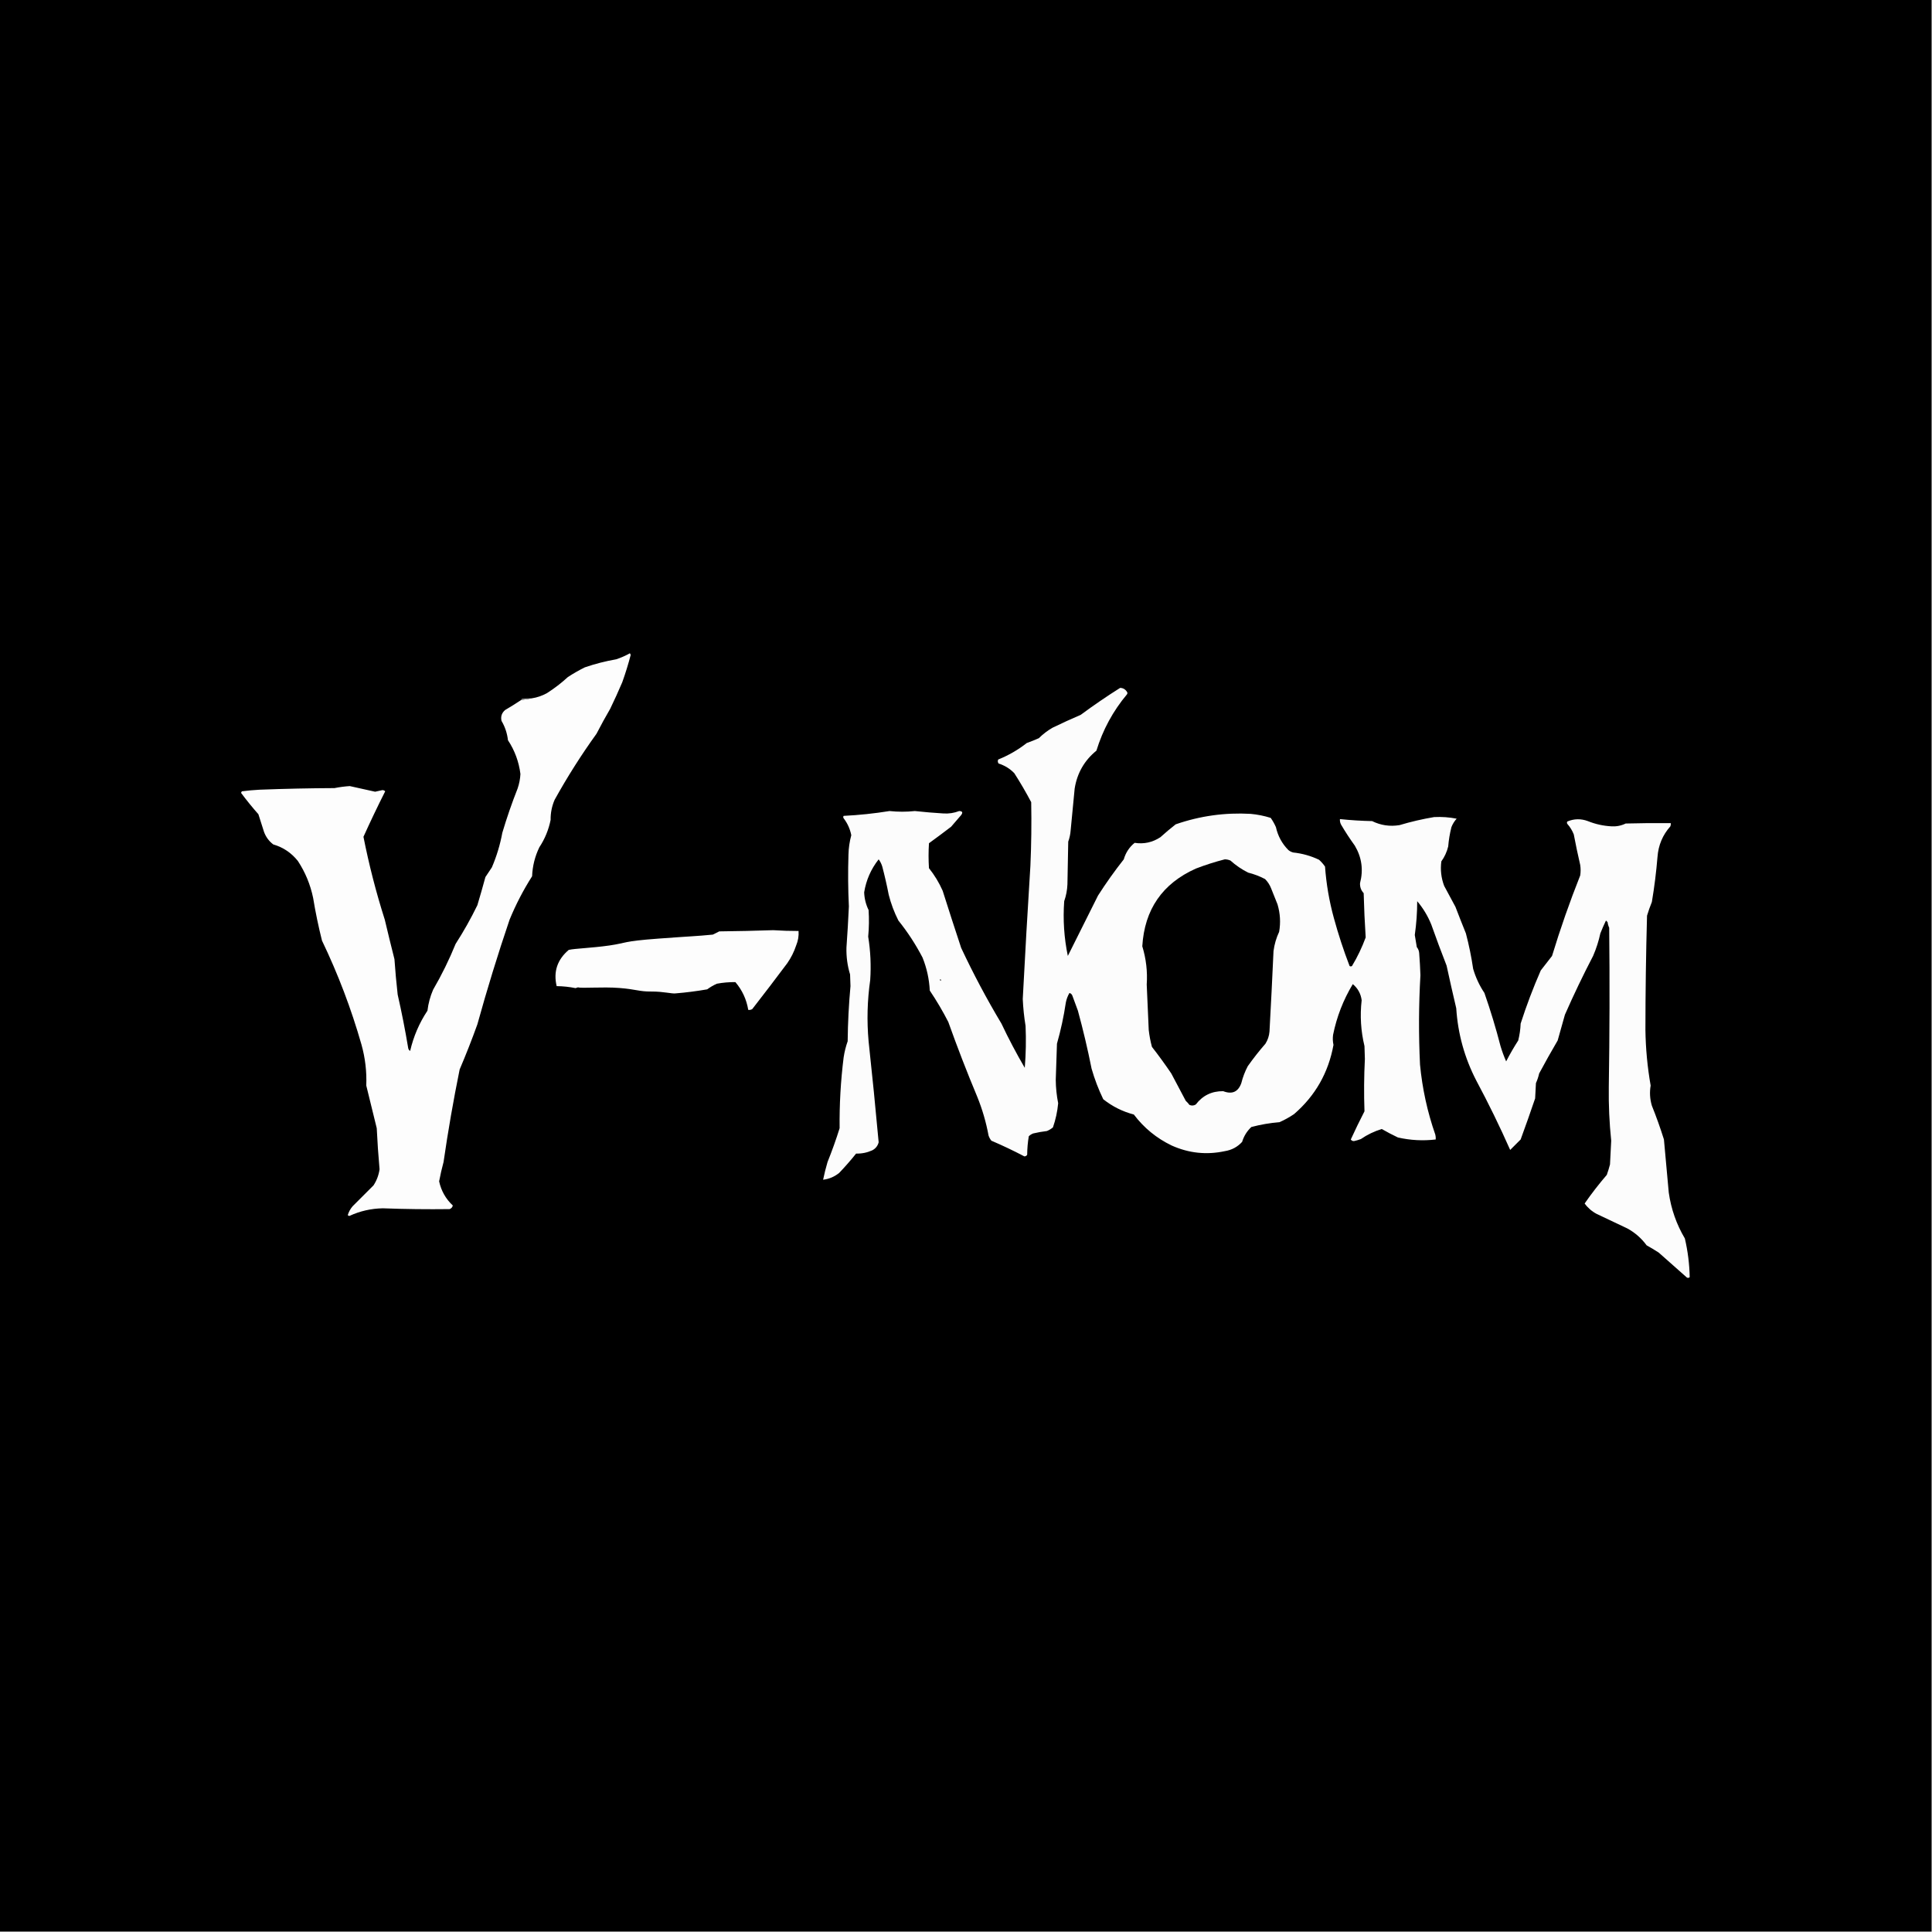
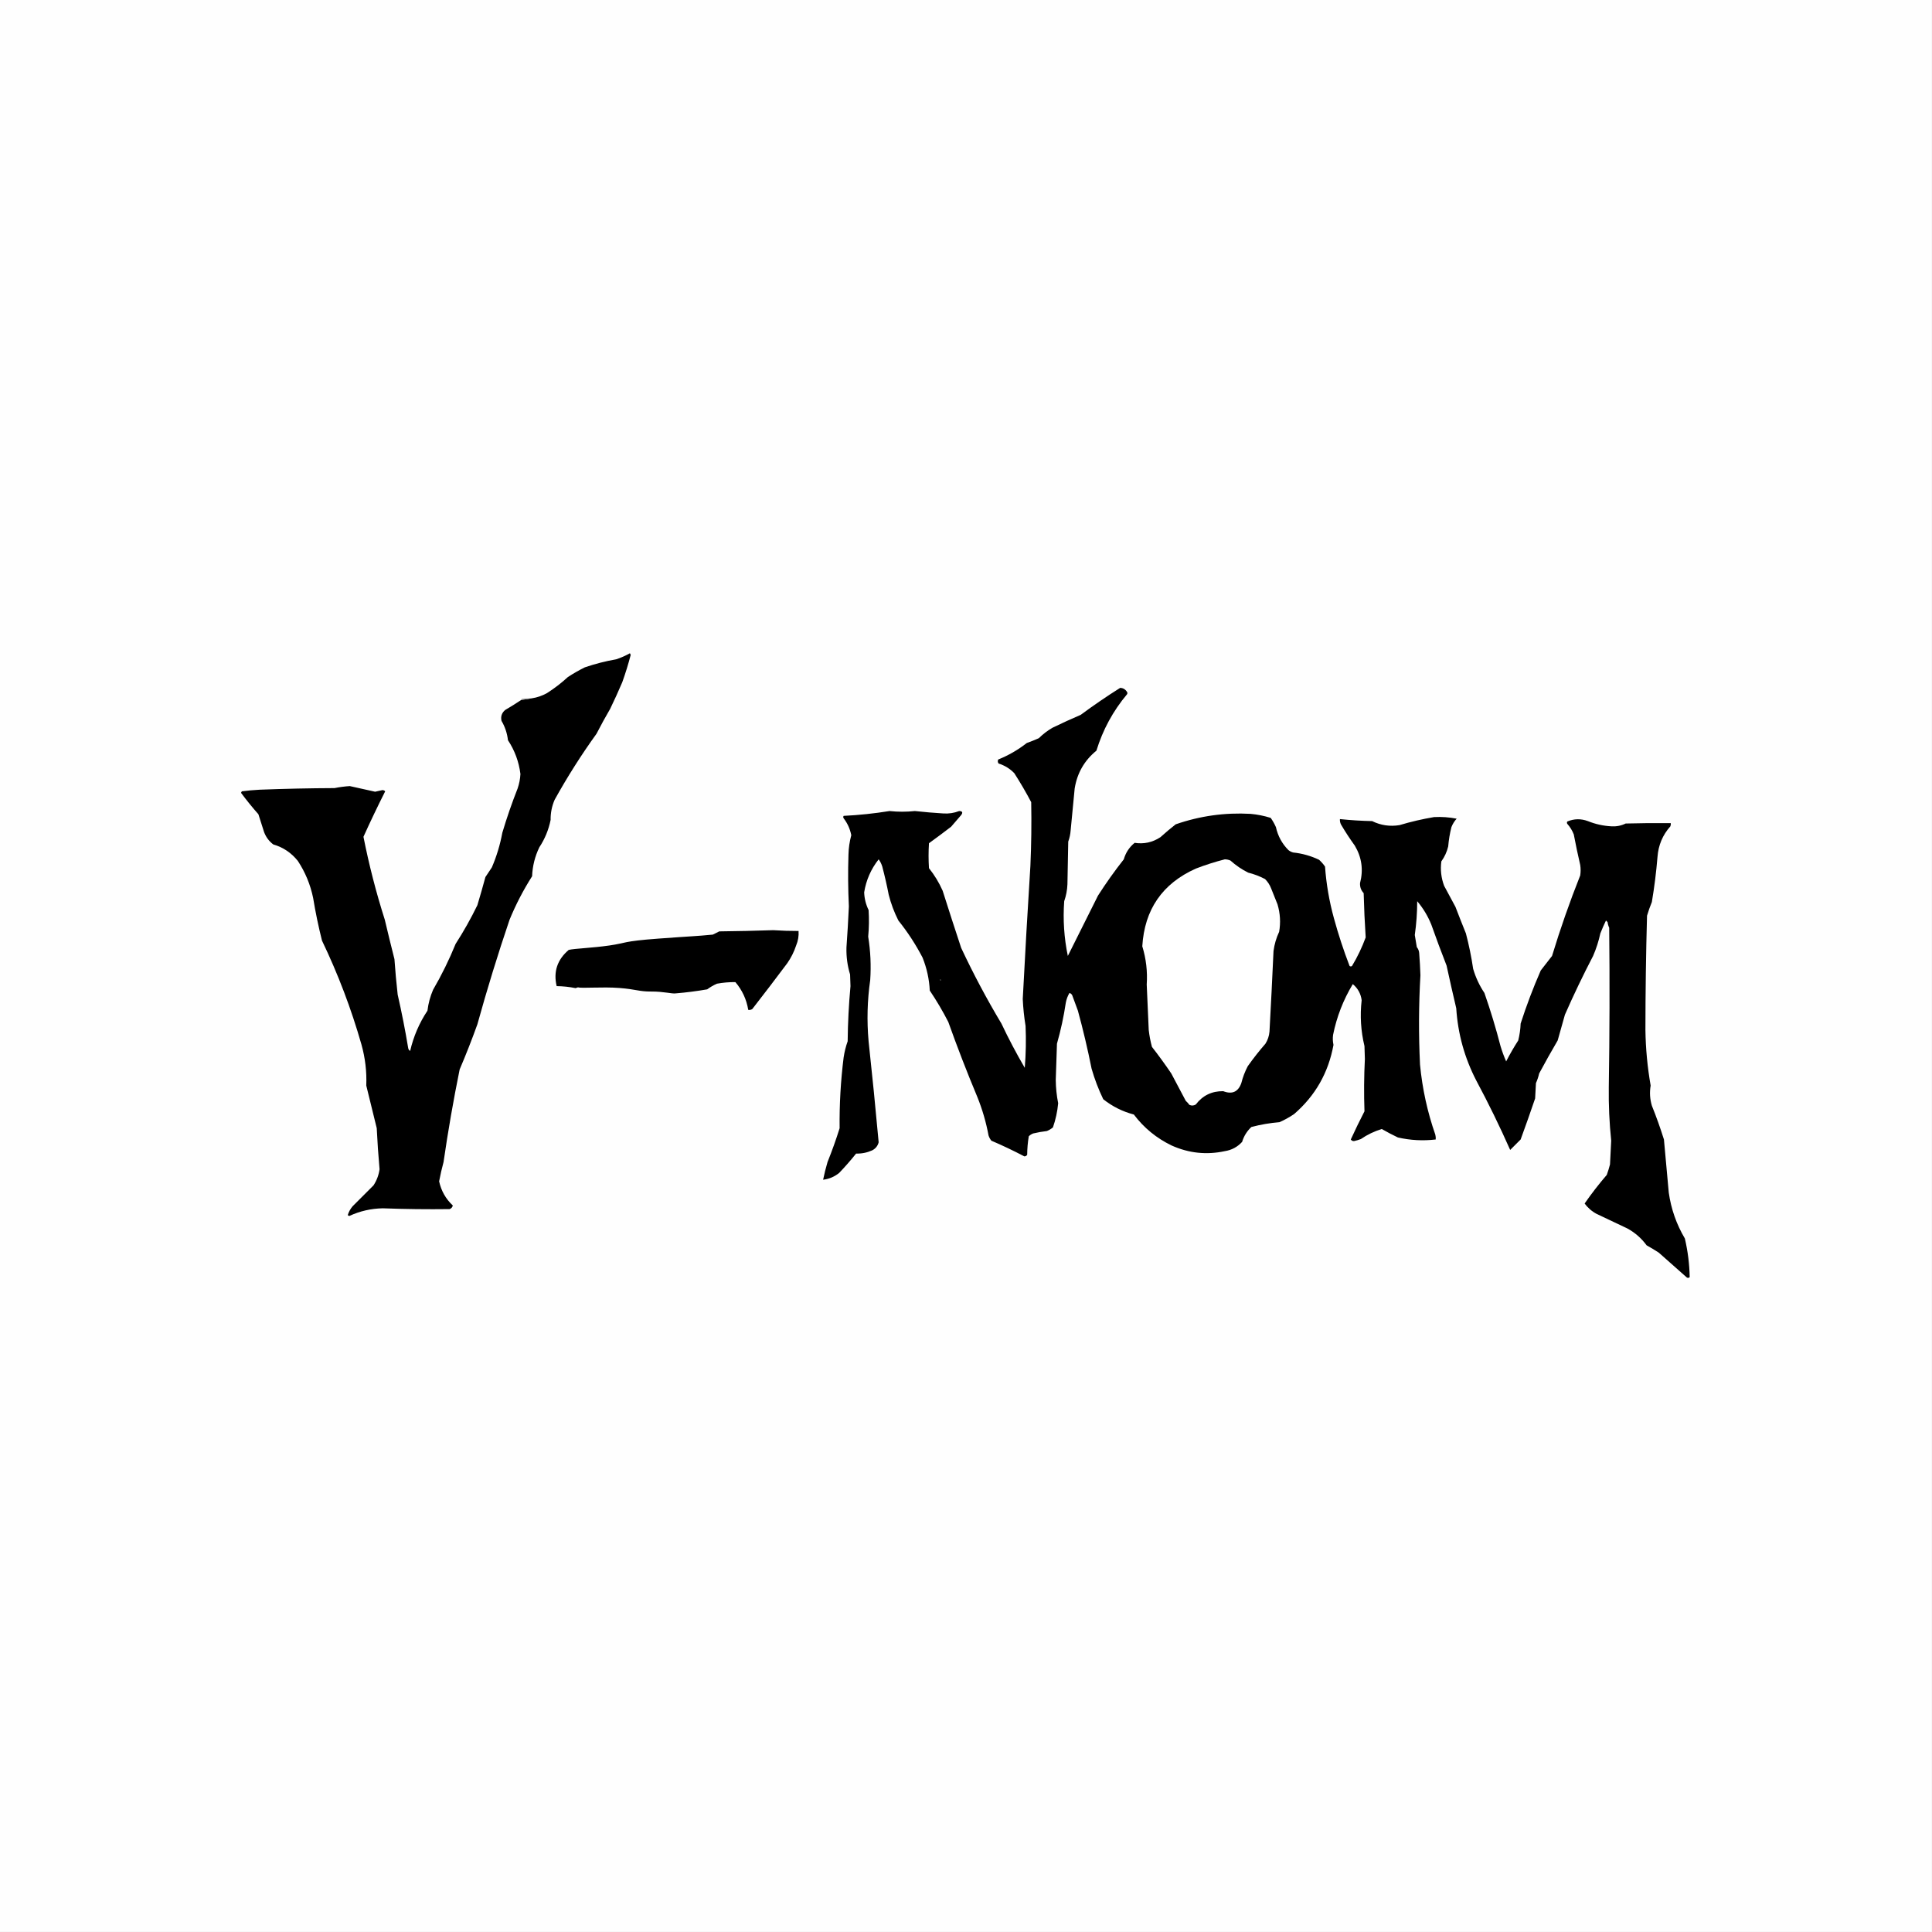
<svg xmlns="http://www.w3.org/2000/svg" version="1.1" width="2400px" height="2400px" style="shape-rendering:geometricPrecision; text-rendering:geometricPrecision; image-rendering:optimizeQuality; fill-rule:evenodd; clip-rule:evenodd" id="svg1187">
  <defs id="defs1191" />
-   <g id="g1161" style="display:inline">
-     <path style="opacity:1" fill="#000000" d="m -0.5,-0.5 c 800,0 1600,0 2400,0 0,800 0,1600 0,2400 -800,0 -1600,0 -2400,0 0,-800 0,-1600 0,-2400 z" id="path1159" />
+   <g id="g1161" style="display:inline;fill:#fefefe;fill-opacity:1">
+     <path style="opacity:1;fill:#fefefe;fill-opacity:1" fill="#000000" d="m -0.5,-0.5 c 800,0 1600,0 2400,0 0,800 0,1600 0,2400 -800,0 -1600,0 -2400,0 0,-800 0,-1600 0,-2400 z" id="path1159" />
  </g>
  <g id="g3260">
-     <path fill="#fdfdfd" d="m 647.5,869.5 c 4.473,-0.551 8.807,-1.217 13,-2 6.691,-1.006 13.024,-3.173 19,-6.5 9.237,-5.901 17.904,-12.568 26,-20 6.743,-4.4 13.743,-8.4 21,-12 12.719,-4.349 25.719,-7.683 39,-10 5.932,-1.968 11.599,-4.468 17,-7.5 0.333,0.667 0.667,1.333 1,2 -2.971,11.418 -6.471,22.752 -10.5,34 -4.726,11.119 -9.726,22.119 -15,33 -5.921,10.173 -11.587,20.506 -17,31 -18.944,26.285 -36.278,53.618 -52,82 -3.456,7.95 -5.123,16.28 -5,25 -2.478,12.28 -7.145,23.62 -14,34 -5.511,11.38 -8.511,23.38 -9,36 -10.91,17.15 -20.243,35.15 -28,54 -14.578,42.99 -27.912,86.32 -40,130 -6.804,18.93 -14.137,37.6 -22,56 -7.758,38.17 -14.424,76.5 -20,115 -2.151,7.92 -3.985,15.92 -5.5,24 2.572,11.82 8.238,21.82 17,30 -0.532,2.24 -1.865,3.74 -4,4.5 -27.683,0.35 -55.35,0.02 -83,-1 -14.559,0.27 -28.393,3.43 -41.5,9.5 -0.772,-0.14 -1.439,-0.48 -2,-1 1.155,-3.97 3.155,-7.63 6,-11 8.667,-8.67 17.333,-17.33 26,-26 3.983,-6.12 6.483,-12.78 7.5,-20 -1.521,-16.96 -2.688,-33.96 -3.5,-51 -4.327,-17.62 -8.66,-35.29 -13,-53 0.68,-17.32 -1.32,-34.32 -6,-51 -12.679,-44.36 -29.013,-87.36 -49,-129 -4.418,-17.51 -8.085,-35.18 -11,-53 -3.423,-16.62 -9.757,-31.95 -19,-46 -8.087,-10.11 -18.254,-16.95 -30.5,-20.5 -5.311,-3.99 -9.145,-9.16 -11.5,-15.5 -2.335,-7.34 -4.669,-14.68 -7,-22 -7.559,-8.55 -14.726,-17.388 -21.5,-26.5 0.145,-0.772 0.478,-1.439 1,-2 7.307,-0.95 14.64,-1.617 22,-2 30.984,-1.195 61.984,-1.861 93,-2 6.278,-1.243 12.611,-2.076 19,-2.5 10.437,2.232 20.937,4.565 31.5,7 3,-0.667 6,-1.333 9,-2 1.404,0.009 2.57,0.509 3.5,1.5 -9.404,18.64 -18.404,37.47 -27,56.5 6.893,34.84 15.727,69.18 26.5,103 3.873,16.37 7.873,32.7 12,49 1.017,14.69 2.351,29.36 4,44 4.976,21.85 9.309,43.85 13,66 0.196,1.79 1.029,3.12 2.5,4 4.187,-18.03 11.354,-34.7 21.5,-50 1.087,-9.02 3.421,-17.68 7,-26 10.677,-18.35 20.011,-37.35 28,-57 9.93,-15.43 18.93,-31.43 27,-48 3.489,-11.62 6.822,-23.29 10,-35 2.667,-4 5.333,-8 8,-12 5.927,-13.79 10.26,-28.12 13,-43 5.544,-18.63 11.877,-36.966 19,-55 2.001,-5.839 3.168,-11.839 3.5,-18 -1.921,-15.253 -7.088,-29.253 -15.5,-42 -0.973,-8.602 -3.64,-16.602 -8,-24 -1.219,-5.398 0.281,-9.898 4.5,-13.5 6.817,-3.995 13.484,-8.162 20,-12.5 z" id="path1163" />
-     <path fill="#fcfcfc" d="m 1391.5,854.5 c 3.65,0.122 6.48,1.788 8.5,5 0.67,1 0.67,2 0,3 -17.35,20.699 -30.02,44.033 -38,70 -14.92,12.167 -23.92,27.834 -27,47 -1.67,17.338 -3.33,34.67 -5,52 -0.36,4.82 -1.36,9.49 -3,14 -0.33,17.67 -0.67,35.33 -1,53 -0.29,7.2 -1.62,14.2 -4,21 -1.67,22.9 -0.17,45.57 4.5,68 12.34,-24.69 24.84,-49.69 37.5,-75 9.93,-15.53 20.6,-30.53 32,-45 2.4,-8.33 6.9,-15.16 13.5,-20.5 11.53,1.79 22.19,-0.55 32,-7 6.15,-5.57 12.48,-10.9 19,-16 30.11,-10.45 61.11,-14.78 93,-13 8.52,0.77 16.85,2.44 25,5 2.55,3.59 4.71,7.42 6.5,11.5 2.45,11.07 7.62,20.57 15.5,28.5 1.77,1.44 3.77,2.44 6,3 11.2,1.18 21.87,4.18 32,9 2.87,2.54 5.37,5.37 7.5,8.5 1.56,21.65 5.22,42.98 11,64 5.5,20.17 12,40 19.5,59.5 1,0.67 2,0.67 3,0 6.8,-11.29 12.46,-23.13 17,-35.5 -1.19,-18.31 -2.02,-36.65 -2.5,-55 -3.27,-3.49 -4.77,-7.66 -4.5,-12.5 4.3,-16.45 2.13,-31.95 -6.5,-46.5 -6.09,-8.42 -11.76,-17.08 -17,-26 -1.2,-2.18 -1.7,-4.51 -1.5,-7 13.29,1.39 26.62,2.22 40,2.5 10.73,5.28 22.06,6.95 34,5 14.14,-4.23 28.47,-7.56 43,-10 9.51,-0.48 18.84,0.19 28,2 -2.79,3.08 -4.96,6.58 -6.5,10.5 -1.99,7.88 -3.32,15.88 -4,24 -1.65,6.79 -4.48,12.95 -8.5,18.5 -1.4,10.43 -0.24,20.59 3.5,30.5 4.67,8.67 9.33,17.33 14,26 4.23,11.05 8.56,22.05 13,33 3.81,14.5 6.81,29.17 9,44 3.13,10.72 7.79,20.72 14,30 7.59,21.71 14.26,43.71 20,66 1.94,6.49 4.27,12.82 7,19 4.57,-8.9 9.57,-17.57 15,-26 1.72,-6.88 2.72,-13.88 3,-21 7.23,-22.46 15.57,-44.46 25,-66 4.67,-6 9.33,-12 14,-18 10.26,-33.78 21.93,-67.12 35,-100 0.67,-4.33 0.67,-8.67 0,-13 -2.9,-12.52 -5.57,-25.18 -8,-38 -1.91,-4.84 -4.58,-9.17 -8,-13 -0.67,-1 -0.67,-2 0,-3 8.35,-3.53 16.85,-3.7 25.5,-0.5 9.47,3.83 19.31,5.99 29.5,6.5 6.14,0.34 11.98,-0.83 17.5,-3.5 18.66,-0.5 37.33,-0.67 56,-0.5 0.16,1.37 -0.01,2.71 -0.5,4 -9.59,10.75 -14.92,23.41 -16,38 -1.54,18.77 -3.88,37.44 -7,56 -2.28,5.56 -4.28,11.23 -6,17 -1.3,47.33 -1.97,94.66 -2,142 0.33,23.18 2.5,46.18 6.5,69 -1.44,8.44 -0.94,16.77 1.5,25 5.54,13.77 10.54,27.77 15,42 2,22.01 4,44.01 6,66 2.91,20.41 9.58,39.41 20,57 3.69,15.81 5.69,31.81 6,48 -1.05,1.02 -2.22,1.18 -3.5,0.5 -11.67,-10.33 -23.33,-20.67 -35,-31 -4.89,-3.15 -9.89,-6.15 -15,-9 -6.47,-8.81 -14.47,-15.81 -24,-21 -12.74,-6.04 -25.41,-12.04 -38,-18 -6.03,-3.18 -11.03,-7.51 -15,-13 8.58,-12.35 17.75,-24.18 27.5,-35.5 1.53,-4.26 2.86,-8.6 4,-13 0.59,-9.83 1.09,-19.66 1.5,-29.5 -2.3,-22.1 -3.3,-44.27 -3,-66.5 1.03,-66 1.2,-132 0.5,-198 -1.04,-2.21 -1.71,-4.55 -2,-7 -0.67,-0.67 -1.33,-1.33 -2,-2 -2.52,5.22 -4.85,10.55 -7,16 -2.08,9.64 -5.08,18.97 -9,28 -12.48,23.97 -24.15,48.3 -35,73 -3,10.65 -6,21.32 -9,32 -7.93,13.54 -15.6,27.2 -23,41 -0.93,4.14 -2.27,8.14 -4,12 -0.33,6.33 -0.67,12.67 -1,19 -5.8,17.06 -11.8,34.06 -18,51 -4.33,4.33 -8.67,8.67 -13,13 -12.91,-29.16 -26.91,-57.82 -42,-86 -14.64,-28.24 -22.97,-58.24 -25,-90 -4.16,-17.64 -8.16,-35.31 -12,-53 -6.63,-16.92 -12.97,-33.92 -19,-51 -4.34,-10.7 -10.17,-20.37 -17.5,-29 0,13.96 -1,27.96 -3,42 0.91,4.97 1.75,9.97 2.5,15 1.87,2.31 2.87,4.97 3,8 0.7,8.99 1.2,17.99 1.5,27 -2.14,37 -2.3,74 -0.5,111 2.83,29.81 9.16,58.81 19,87 0.5,1.97 0.66,3.97 0.5,6 -15.81,1.88 -31.48,1.05 -47,-2.5 -6.88,-3.27 -13.54,-6.77 -20,-10.5 -9.32,2.83 -17.98,6.99 -26,12.5 -2.78,1.04 -5.61,1.87 -8.5,2.5 -1.71,0.06 -3.04,-0.61 -4,-2 5.32,-11.64 10.99,-23.31 17,-35 -0.76,-21.66 -0.6,-43.33 0.5,-65 -0.17,-5.33 -0.33,-10.67 -0.5,-16 -4.53,-18.74 -5.7,-37.74 -3.5,-57 -1.05,-8.1 -4.72,-14.76 -11,-20 -11.8,19.55 -19.96,40.55 -24.5,63 -0.57,4.19 -0.41,8.35 0.5,12.5 -6.27,34.55 -22.6,63.22 -49,86 -5.68,3.84 -11.68,7.17 -18,10 -11.88,0.97 -23.55,2.97 -35,6 -5.47,5.11 -9.31,11.27 -11.5,18.5 -5.79,6.31 -12.96,10.15 -21.5,11.5 -22.68,4.89 -44.68,2.56 -66,-7 -18.81,-9.06 -34.47,-21.89 -47,-38.5 -14.01,-3.67 -26.68,-10.01 -38,-19 -5.92,-12.25 -10.75,-24.91 -14.5,-38 -4.84,-24.27 -10.51,-48.27 -17,-72 -2.33,-6.33 -4.67,-12.67 -7,-19 -0.7,-1.53 -1.87,-2.53 -3.5,-3 -2.18,3.71 -3.68,7.71 -4.5,12 -2.56,17.26 -6.23,34.26 -11,51 -0.41,15 -0.91,30 -1.5,45 0.1,9.76 1.1,19.43 3,29 -0.96,10.28 -3.12,20.28 -6.5,30 -2.25,1.88 -4.75,3.38 -7.5,4.5 -5.73,0.68 -11.39,1.68 -17,3 -2.09,0.79 -3.92,1.96 -5.5,3.5 -1.27,7.56 -1.93,15.23 -2,23 -0.8,1.3 -1.97,1.97 -3.5,2 -13.43,-7.05 -27.1,-13.55 -41,-19.5 -1.54,-1.93 -2.71,-4.1 -3.5,-6.5 -3.05,-16.48 -7.72,-32.48 -14,-48 -12.84,-30.68 -24.84,-61.68 -36,-93 -6.91,-13.49 -14.58,-26.49 -23,-39 -0.7,-14.17 -3.7,-27.84 -9,-41 -8.51,-16.36 -18.51,-31.69 -30,-46 -5.21,-10.29 -9.21,-20.96 -12,-32 -2.28,-11.76 -4.95,-23.42 -8,-35 -1.01,-3.34 -2.51,-6.34 -4.5,-9 -9.54,12.09 -15.54,25.75 -18,41 0.29,7.71 2.12,15.04 5.5,22 0.71,11.01 0.55,22.01 -0.5,33 2.88,17.85 3.72,35.85 2.5,54 -3.62,25.25 -4.29,50.58 -2,76 4.54,41.82 8.7,83.65 12.5,125.5 -1.15,4.49 -3.82,7.83 -8,10 -6.46,2.89 -13.13,4.23 -20,4 -6.63,8.3 -13.63,16.3 -21,24 -5.88,4.78 -12.55,7.61 -20,8.5 1.51,-7.36 3.34,-14.7 5.5,-22 5.55,-13.78 10.55,-27.78 15,-42 -0.33,-29.46 1.34,-58.79 5,-88 1.03,-6.84 2.7,-13.51 5,-20 0.23,-22.89 1.4,-45.73 3.5,-68.5 -0.17,-4.83 -0.33,-9.67 -0.5,-14.5 -3.32,-10.89 -4.82,-22.06 -4.5,-33.5 1.22,-16.98 2.22,-33.98 3,-51 -1.04,-21.49 -1.2,-42.99 -0.5,-64.5 0.2,-8.15 1.37,-16.15 3.5,-24 -1.55,-7.77 -4.72,-14.77 -9.5,-21 -0.67,-1 -0.67,-2 0,-3 19.05,-0.94 38.05,-2.94 57,-6 10.49,1.12 20.99,1.12 31.5,0 11.81,1.29 23.64,2.29 35.5,3 6.75,0.43 13.25,-0.57 19.5,-3 4.05,0.09 4.88,1.76 2.5,5 -4.17,4.83 -8.33,9.67 -12.5,14.5 -9.08,6.96 -18.24,13.79 -27.5,20.5 -0.67,10.33 -0.67,20.67 0,31 6.86,8.54 12.52,17.88 17,28 7.51,23.73 15.18,47.39 23,71 15.12,32.25 31.79,63.59 50,94 8.89,18.78 18.55,37.11 29,55 1.42,-17.31 1.75,-34.65 1,-52 -1.82,-11.1 -2.99,-22.27 -3.5,-33.5 2.86,-55.17 6.03,-110.34 9.5,-165.5 1.16,-26.33 1.5,-52.66 1,-79 -6.5,-12.328 -13.5,-24.328 -21,-36 -5.41,-5.628 -11.91,-9.628 -19.5,-12 -1.13,-1.574 -1.3,-3.241 -0.5,-5 12.8,-5.15 24.63,-11.983 35.5,-20.5 5.08,-1.804 10.08,-3.804 15,-6 5.05,-5.038 10.72,-9.371 17,-13 11.55,-5.607 23.21,-10.941 35,-16 15.96,-11.811 32.3,-22.978 49,-33.5 z" id="path1167" />
+     <path fill="#fdfdfd" d="m 647.5,869.5 c 4.473,-0.551 8.807,-1.217 13,-2 6.691,-1.006 13.024,-3.173 19,-6.5 9.237,-5.901 17.904,-12.568 26,-20 6.743,-4.4 13.743,-8.4 21,-12 12.719,-4.349 25.719,-7.683 39,-10 5.932,-1.968 11.599,-4.468 17,-7.5 0.333,0.667 0.667,1.333 1,2 -2.971,11.418 -6.471,22.752 -10.5,34 -4.726,11.119 -9.726,22.119 -15,33 -5.921,10.173 -11.587,20.506 -17,31 -18.944,26.285 -36.278,53.618 -52,82 -3.456,7.95 -5.123,16.28 -5,25 -2.478,12.28 -7.145,23.62 -14,34 -5.511,11.38 -8.511,23.38 -9,36 -10.91,17.15 -20.243,35.15 -28,54 -14.578,42.99 -27.912,86.32 -40,130 -6.804,18.93 -14.137,37.6 -22,56 -7.758,38.17 -14.424,76.5 -20,115 -2.151,7.92 -3.985,15.92 -5.5,24 2.572,11.82 8.238,21.82 17,30 -0.532,2.24 -1.865,3.74 -4,4.5 -27.683,0.35 -55.35,0.02 -83,-1 -14.559,0.27 -28.393,3.43 -41.5,9.5 -0.772,-0.14 -1.439,-0.48 -2,-1 1.155,-3.97 3.155,-7.63 6,-11 8.667,-8.67 17.333,-17.33 26,-26 3.983,-6.12 6.483,-12.78 7.5,-20 -1.521,-16.96 -2.688,-33.96 -3.5,-51 -4.327,-17.62 -8.66,-35.29 -13,-53 0.68,-17.32 -1.32,-34.32 -6,-51 -12.679,-44.36 -29.013,-87.36 -49,-129 -4.418,-17.51 -8.085,-35.18 -11,-53 -3.423,-16.62 -9.757,-31.95 -19,-46 -8.087,-10.11 -18.254,-16.95 -30.5,-20.5 -5.311,-3.99 -9.145,-9.16 -11.5,-15.5 -2.335,-7.34 -4.669,-14.68 -7,-22 -7.559,-8.55 -14.726,-17.388 -21.5,-26.5 0.145,-0.772 0.478,-1.439 1,-2 7.307,-0.95 14.64,-1.617 22,-2 30.984,-1.195 61.984,-1.861 93,-2 6.278,-1.243 12.611,-2.076 19,-2.5 10.437,2.232 20.937,4.565 31.5,7 3,-0.667 6,-1.333 9,-2 1.404,0.009 2.57,0.509 3.5,1.5 -9.404,18.64 -18.404,37.47 -27,56.5 6.893,34.84 15.727,69.18 26.5,103 3.873,16.37 7.873,32.7 12,49 1.017,14.69 2.351,29.36 4,44 4.976,21.85 9.309,43.85 13,66 0.196,1.79 1.029,3.12 2.5,4 4.187,-18.03 11.354,-34.7 21.5,-50 1.087,-9.02 3.421,-17.68 7,-26 10.677,-18.35 20.011,-37.35 28,-57 9.93,-15.43 18.93,-31.43 27,-48 3.489,-11.62 6.822,-23.29 10,-35 2.667,-4 5.333,-8 8,-12 5.927,-13.79 10.26,-28.12 13,-43 5.544,-18.63 11.877,-36.966 19,-55 2.001,-5.839 3.168,-11.839 3.5,-18 -1.921,-15.253 -7.088,-29.253 -15.5,-42 -0.973,-8.602 -3.64,-16.602 -8,-24 -1.219,-5.398 0.281,-9.898 4.5,-13.5 6.817,-3.995 13.484,-8.162 20,-12.5 z" id="path1163" style="fill:#000000;fill-opacity:1" />
+     <path fill="#fcfcfc" d="m 1391.5,854.5 c 3.65,0.122 6.48,1.788 8.5,5 0.67,1 0.67,2 0,3 -17.35,20.699 -30.02,44.033 -38,70 -14.92,12.167 -23.92,27.834 -27,47 -1.67,17.338 -3.33,34.67 -5,52 -0.36,4.82 -1.36,9.49 -3,14 -0.33,17.67 -0.67,35.33 -1,53 -0.29,7.2 -1.62,14.2 -4,21 -1.67,22.9 -0.17,45.57 4.5,68 12.34,-24.69 24.84,-49.69 37.5,-75 9.93,-15.53 20.6,-30.53 32,-45 2.4,-8.33 6.9,-15.16 13.5,-20.5 11.53,1.79 22.19,-0.55 32,-7 6.15,-5.57 12.48,-10.9 19,-16 30.11,-10.45 61.11,-14.78 93,-13 8.52,0.77 16.85,2.44 25,5 2.55,3.59 4.71,7.42 6.5,11.5 2.45,11.07 7.62,20.57 15.5,28.5 1.77,1.44 3.77,2.44 6,3 11.2,1.18 21.87,4.18 32,9 2.87,2.54 5.37,5.37 7.5,8.5 1.56,21.65 5.22,42.98 11,64 5.5,20.17 12,40 19.5,59.5 1,0.67 2,0.67 3,0 6.8,-11.29 12.46,-23.13 17,-35.5 -1.19,-18.31 -2.02,-36.65 -2.5,-55 -3.27,-3.49 -4.77,-7.66 -4.5,-12.5 4.3,-16.45 2.13,-31.95 -6.5,-46.5 -6.09,-8.42 -11.76,-17.08 -17,-26 -1.2,-2.18 -1.7,-4.51 -1.5,-7 13.29,1.39 26.62,2.22 40,2.5 10.73,5.28 22.06,6.95 34,5 14.14,-4.23 28.47,-7.56 43,-10 9.51,-0.48 18.84,0.19 28,2 -2.79,3.08 -4.96,6.58 -6.5,10.5 -1.99,7.88 -3.32,15.88 -4,24 -1.65,6.79 -4.48,12.95 -8.5,18.5 -1.4,10.43 -0.24,20.59 3.5,30.5 4.67,8.67 9.33,17.33 14,26 4.23,11.05 8.56,22.05 13,33 3.81,14.5 6.81,29.17 9,44 3.13,10.72 7.79,20.72 14,30 7.59,21.71 14.26,43.71 20,66 1.94,6.49 4.27,12.82 7,19 4.57,-8.9 9.57,-17.57 15,-26 1.72,-6.88 2.72,-13.88 3,-21 7.23,-22.46 15.57,-44.46 25,-66 4.67,-6 9.33,-12 14,-18 10.26,-33.78 21.93,-67.12 35,-100 0.67,-4.33 0.67,-8.67 0,-13 -2.9,-12.52 -5.57,-25.18 -8,-38 -1.91,-4.84 -4.58,-9.17 -8,-13 -0.67,-1 -0.67,-2 0,-3 8.35,-3.53 16.85,-3.7 25.5,-0.5 9.47,3.83 19.31,5.99 29.5,6.5 6.14,0.34 11.98,-0.83 17.5,-3.5 18.66,-0.5 37.33,-0.67 56,-0.5 0.16,1.37 -0.01,2.71 -0.5,4 -9.59,10.75 -14.92,23.41 -16,38 -1.54,18.77 -3.88,37.44 -7,56 -2.28,5.56 -4.28,11.23 -6,17 -1.3,47.33 -1.97,94.66 -2,142 0.33,23.18 2.5,46.18 6.5,69 -1.44,8.44 -0.94,16.77 1.5,25 5.54,13.77 10.54,27.77 15,42 2,22.01 4,44.01 6,66 2.91,20.41 9.58,39.41 20,57 3.69,15.81 5.69,31.81 6,48 -1.05,1.02 -2.22,1.18 -3.5,0.5 -11.67,-10.33 -23.33,-20.67 -35,-31 -4.89,-3.15 -9.89,-6.15 -15,-9 -6.47,-8.81 -14.47,-15.81 -24,-21 -12.74,-6.04 -25.41,-12.04 -38,-18 -6.03,-3.18 -11.03,-7.51 -15,-13 8.58,-12.35 17.75,-24.18 27.5,-35.5 1.53,-4.26 2.86,-8.6 4,-13 0.59,-9.83 1.09,-19.66 1.5,-29.5 -2.3,-22.1 -3.3,-44.27 -3,-66.5 1.03,-66 1.2,-132 0.5,-198 -1.04,-2.21 -1.71,-4.55 -2,-7 -0.67,-0.67 -1.33,-1.33 -2,-2 -2.52,5.22 -4.85,10.55 -7,16 -2.08,9.64 -5.08,18.97 -9,28 -12.48,23.97 -24.15,48.3 -35,73 -3,10.65 -6,21.32 -9,32 -7.93,13.54 -15.6,27.2 -23,41 -0.93,4.14 -2.27,8.14 -4,12 -0.33,6.33 -0.67,12.67 -1,19 -5.8,17.06 -11.8,34.06 -18,51 -4.33,4.33 -8.67,8.67 -13,13 -12.91,-29.16 -26.91,-57.82 -42,-86 -14.64,-28.24 -22.97,-58.24 -25,-90 -4.16,-17.64 -8.16,-35.31 -12,-53 -6.63,-16.92 -12.97,-33.92 -19,-51 -4.34,-10.7 -10.17,-20.37 -17.5,-29 0,13.96 -1,27.96 -3,42 0.91,4.97 1.75,9.97 2.5,15 1.87,2.31 2.87,4.97 3,8 0.7,8.99 1.2,17.99 1.5,27 -2.14,37 -2.3,74 -0.5,111 2.83,29.81 9.16,58.81 19,87 0.5,1.97 0.66,3.97 0.5,6 -15.81,1.88 -31.48,1.05 -47,-2.5 -6.88,-3.27 -13.54,-6.77 -20,-10.5 -9.32,2.83 -17.98,6.99 -26,12.5 -2.78,1.04 -5.61,1.87 -8.5,2.5 -1.71,0.06 -3.04,-0.61 -4,-2 5.32,-11.64 10.99,-23.31 17,-35 -0.76,-21.66 -0.6,-43.33 0.5,-65 -0.17,-5.33 -0.33,-10.67 -0.5,-16 -4.53,-18.74 -5.7,-37.74 -3.5,-57 -1.05,-8.1 -4.72,-14.76 -11,-20 -11.8,19.55 -19.96,40.55 -24.5,63 -0.57,4.19 -0.41,8.35 0.5,12.5 -6.27,34.55 -22.6,63.22 -49,86 -5.68,3.84 -11.68,7.17 -18,10 -11.88,0.97 -23.55,2.97 -35,6 -5.47,5.11 -9.31,11.27 -11.5,18.5 -5.79,6.31 -12.96,10.15 -21.5,11.5 -22.68,4.89 -44.68,2.56 -66,-7 -18.81,-9.06 -34.47,-21.89 -47,-38.5 -14.01,-3.67 -26.68,-10.01 -38,-19 -5.92,-12.25 -10.75,-24.91 -14.5,-38 -4.84,-24.27 -10.51,-48.27 -17,-72 -2.33,-6.33 -4.67,-12.67 -7,-19 -0.7,-1.53 -1.87,-2.53 -3.5,-3 -2.18,3.71 -3.68,7.71 -4.5,12 -2.56,17.26 -6.23,34.26 -11,51 -0.41,15 -0.91,30 -1.5,45 0.1,9.76 1.1,19.43 3,29 -0.96,10.28 -3.12,20.28 -6.5,30 -2.25,1.88 -4.75,3.38 -7.5,4.5 -5.73,0.68 -11.39,1.68 -17,3 -2.09,0.79 -3.92,1.96 -5.5,3.5 -1.27,7.56 -1.93,15.23 -2,23 -0.8,1.3 -1.97,1.97 -3.5,2 -13.43,-7.05 -27.1,-13.55 -41,-19.5 -1.54,-1.93 -2.71,-4.1 -3.5,-6.5 -3.05,-16.48 -7.72,-32.48 -14,-48 -12.84,-30.68 -24.84,-61.68 -36,-93 -6.91,-13.49 -14.58,-26.49 -23,-39 -0.7,-14.17 -3.7,-27.84 -9,-41 -8.51,-16.36 -18.51,-31.69 -30,-46 -5.21,-10.29 -9.21,-20.96 -12,-32 -2.28,-11.76 -4.95,-23.42 -8,-35 -1.01,-3.34 -2.51,-6.34 -4.5,-9 -9.54,12.09 -15.54,25.75 -18,41 0.29,7.71 2.12,15.04 5.5,22 0.71,11.01 0.55,22.01 -0.5,33 2.88,17.85 3.72,35.85 2.5,54 -3.62,25.25 -4.29,50.58 -2,76 4.54,41.82 8.7,83.65 12.5,125.5 -1.15,4.49 -3.82,7.83 -8,10 -6.46,2.89 -13.13,4.23 -20,4 -6.63,8.3 -13.63,16.3 -21,24 -5.88,4.78 -12.55,7.61 -20,8.5 1.51,-7.36 3.34,-14.7 5.5,-22 5.55,-13.78 10.55,-27.78 15,-42 -0.33,-29.46 1.34,-58.79 5,-88 1.03,-6.84 2.7,-13.51 5,-20 0.23,-22.89 1.4,-45.73 3.5,-68.5 -0.17,-4.83 -0.33,-9.67 -0.5,-14.5 -3.32,-10.89 -4.82,-22.06 -4.5,-33.5 1.22,-16.98 2.22,-33.98 3,-51 -1.04,-21.49 -1.2,-42.99 -0.5,-64.5 0.2,-8.15 1.37,-16.15 3.5,-24 -1.55,-7.77 -4.72,-14.77 -9.5,-21 -0.67,-1 -0.67,-2 0,-3 19.05,-0.94 38.05,-2.94 57,-6 10.49,1.12 20.99,1.12 31.5,0 11.81,1.29 23.64,2.29 35.5,3 6.75,0.43 13.25,-0.57 19.5,-3 4.05,0.09 4.88,1.76 2.5,5 -4.17,4.83 -8.33,9.67 -12.5,14.5 -9.08,6.96 -18.24,13.79 -27.5,20.5 -0.67,10.33 -0.67,20.67 0,31 6.86,8.54 12.52,17.88 17,28 7.51,23.73 15.18,47.39 23,71 15.12,32.25 31.79,63.59 50,94 8.89,18.78 18.55,37.11 29,55 1.42,-17.31 1.75,-34.65 1,-52 -1.82,-11.1 -2.99,-22.27 -3.5,-33.5 2.86,-55.17 6.03,-110.34 9.5,-165.5 1.16,-26.33 1.5,-52.66 1,-79 -6.5,-12.328 -13.5,-24.328 -21,-36 -5.41,-5.628 -11.91,-9.628 -19.5,-12 -1.13,-1.574 -1.3,-3.241 -0.5,-5 12.8,-5.15 24.63,-11.983 35.5,-20.5 5.08,-1.804 10.08,-3.804 15,-6 5.05,-5.038 10.72,-9.371 17,-13 11.55,-5.607 23.21,-10.941 35,-16 15.96,-11.811 32.3,-22.978 49,-33.5 z" id="path1167" style="fill:#000000;fill-opacity:1" />
    <path fill="#9a9a9a" d="m 660.5,867.5 c -4.193,0.783 -8.527,1.449 -13,2 0.111,-0.617 0.444,-1.117 1,-1.5 3.986,-0.499 7.986,-0.666 12,-0.5 z" id="path1171" />
-     <path fill="#fdfdfd" d="m 817.5,1166 c 44.555,-3.293 45.346,-2.82 68,-5 2.686,-1.37 5.353,-2.7 8,-4 22.342,-0.24 44.675,-0.74 67,-1.5 10.565,0.68 21.065,1.01 31.5,1 0.426,6.21 -0.574,12.21 -3,18 -2.612,7.89 -6.279,15.22 -11,22 -14.308,19.14 -28.808,38.14 -43.5,57 -1.545,0.95 -3.212,1.29 -5,1 -2.169,-13.03 -7.503,-24.53 -16,-34.5 -7.704,-0.06 -15.37,0.6 -23,2 -4.239,1.9 -8.239,4.24 -12,7 -12.922,2.25 -25.922,3.92 -39,5 -4.809,0.75 -15.008,-2.402 -30.418,-2.284 -15.41,0.118 -18.498,-2.79 -39.784,-4.425 -21.285,-1.636 -46.455,0.719 -51.299,-0.791 -1,0.33 -2,0.67 -3,1 -7.738,-1.57 -15.571,-2.41 -23.5,-2.5 -4.228,-17.92 0.772,-32.92 15,-45 7.718,-1.79 28.74,-2.342 50.44,-5.472 21.7,-3.131 16.005,-5.235 60.56,-8.528 z" id="path1175" />
-     <path fill="#000000" d="m 1521.5,1067.5 c 2.43,0.02 4.76,0.52 7,1.5 6.64,5.99 13.97,10.99 22,15 7.32,1.83 14.32,4.49 21,8 3.29,3.29 5.79,7.13 7.5,11.5 2.67,6.68 5.34,13.34 8,20 3.32,11.21 3.99,22.54 2,34 -3.57,7.62 -5.91,15.62 -7,24 -1.49,33.34 -3.16,66.68 -5,100 -0.47,5.4 -2.13,10.4 -5,15 -7.82,8.97 -15.15,18.3 -22,28 -3.51,6.68 -6.17,13.68 -8,21 -3.93,10.93 -11.43,14.27 -22.5,10 -14.18,-0.14 -25.52,5.36 -34,16.5 -2.59,1.6 -5.26,1.77 -8,0.5 -1.31,-1.82 -2.81,-3.48 -4.5,-5 -6,-11.33 -12,-22.67 -18,-34 -7.65,-11.3 -15.65,-22.3 -24,-33 -1.87,-6.89 -3.2,-13.89 -4,-21 -0.92,-18.85 -1.75,-37.68 -2.5,-56.5 1.09,-16.14 -0.75,-31.97 -5.5,-47.5 2.75,-45.71 24.92,-77.88 66.5,-96.5 11.89,-4.58 23.89,-8.41 36,-11.5 z" id="path1179" />
+     <path fill="#fdfdfd" d="m 817.5,1166 c 44.555,-3.293 45.346,-2.82 68,-5 2.686,-1.37 5.353,-2.7 8,-4 22.342,-0.24 44.675,-0.74 67,-1.5 10.565,0.68 21.065,1.01 31.5,1 0.426,6.21 -0.574,12.21 -3,18 -2.612,7.89 -6.279,15.22 -11,22 -14.308,19.14 -28.808,38.14 -43.5,57 -1.545,0.95 -3.212,1.29 -5,1 -2.169,-13.03 -7.503,-24.53 -16,-34.5 -7.704,-0.06 -15.37,0.6 -23,2 -4.239,1.9 -8.239,4.24 -12,7 -12.922,2.25 -25.922,3.92 -39,5 -4.809,0.75 -15.008,-2.402 -30.418,-2.284 -15.41,0.118 -18.498,-2.79 -39.784,-4.425 -21.285,-1.636 -46.455,0.719 -51.299,-0.791 -1,0.33 -2,0.67 -3,1 -7.738,-1.57 -15.571,-2.41 -23.5,-2.5 -4.228,-17.92 0.772,-32.92 15,-45 7.718,-1.79 28.74,-2.342 50.44,-5.472 21.7,-3.131 16.005,-5.235 60.56,-8.528 z" id="path1175" style="fill:#000000;fill-opacity:1" />
+     <path fill="#000000" d="m 1521.5,1067.5 c 2.43,0.02 4.76,0.52 7,1.5 6.64,5.99 13.97,10.99 22,15 7.32,1.83 14.32,4.49 21,8 3.29,3.29 5.79,7.13 7.5,11.5 2.67,6.68 5.34,13.34 8,20 3.32,11.21 3.99,22.54 2,34 -3.57,7.62 -5.91,15.62 -7,24 -1.49,33.34 -3.16,66.68 -5,100 -0.47,5.4 -2.13,10.4 -5,15 -7.82,8.97 -15.15,18.3 -22,28 -3.51,6.68 -6.17,13.68 -8,21 -3.93,10.93 -11.43,14.27 -22.5,10 -14.18,-0.14 -25.52,5.36 -34,16.5 -2.59,1.6 -5.26,1.77 -8,0.5 -1.31,-1.82 -2.81,-3.48 -4.5,-5 -6,-11.33 -12,-22.67 -18,-34 -7.65,-11.3 -15.65,-22.3 -24,-33 -1.87,-6.89 -3.2,-13.89 -4,-21 -0.92,-18.85 -1.75,-37.68 -2.5,-56.5 1.09,-16.14 -0.75,-31.97 -5.5,-47.5 2.75,-45.71 24.92,-77.88 66.5,-96.5 11.89,-4.58 23.89,-8.41 36,-11.5 z" id="path1179" style="fill:#ffffff;fill-opacity:1" />
    <path fill="#4a4a4a" d="m 1167.5,1216.5 c 1.84,0.14 2.17,0.81 1,2 -0.8,-0.46 -1.13,-1.12 -1,-2 z" id="path1183" />
  </g>
</svg>
